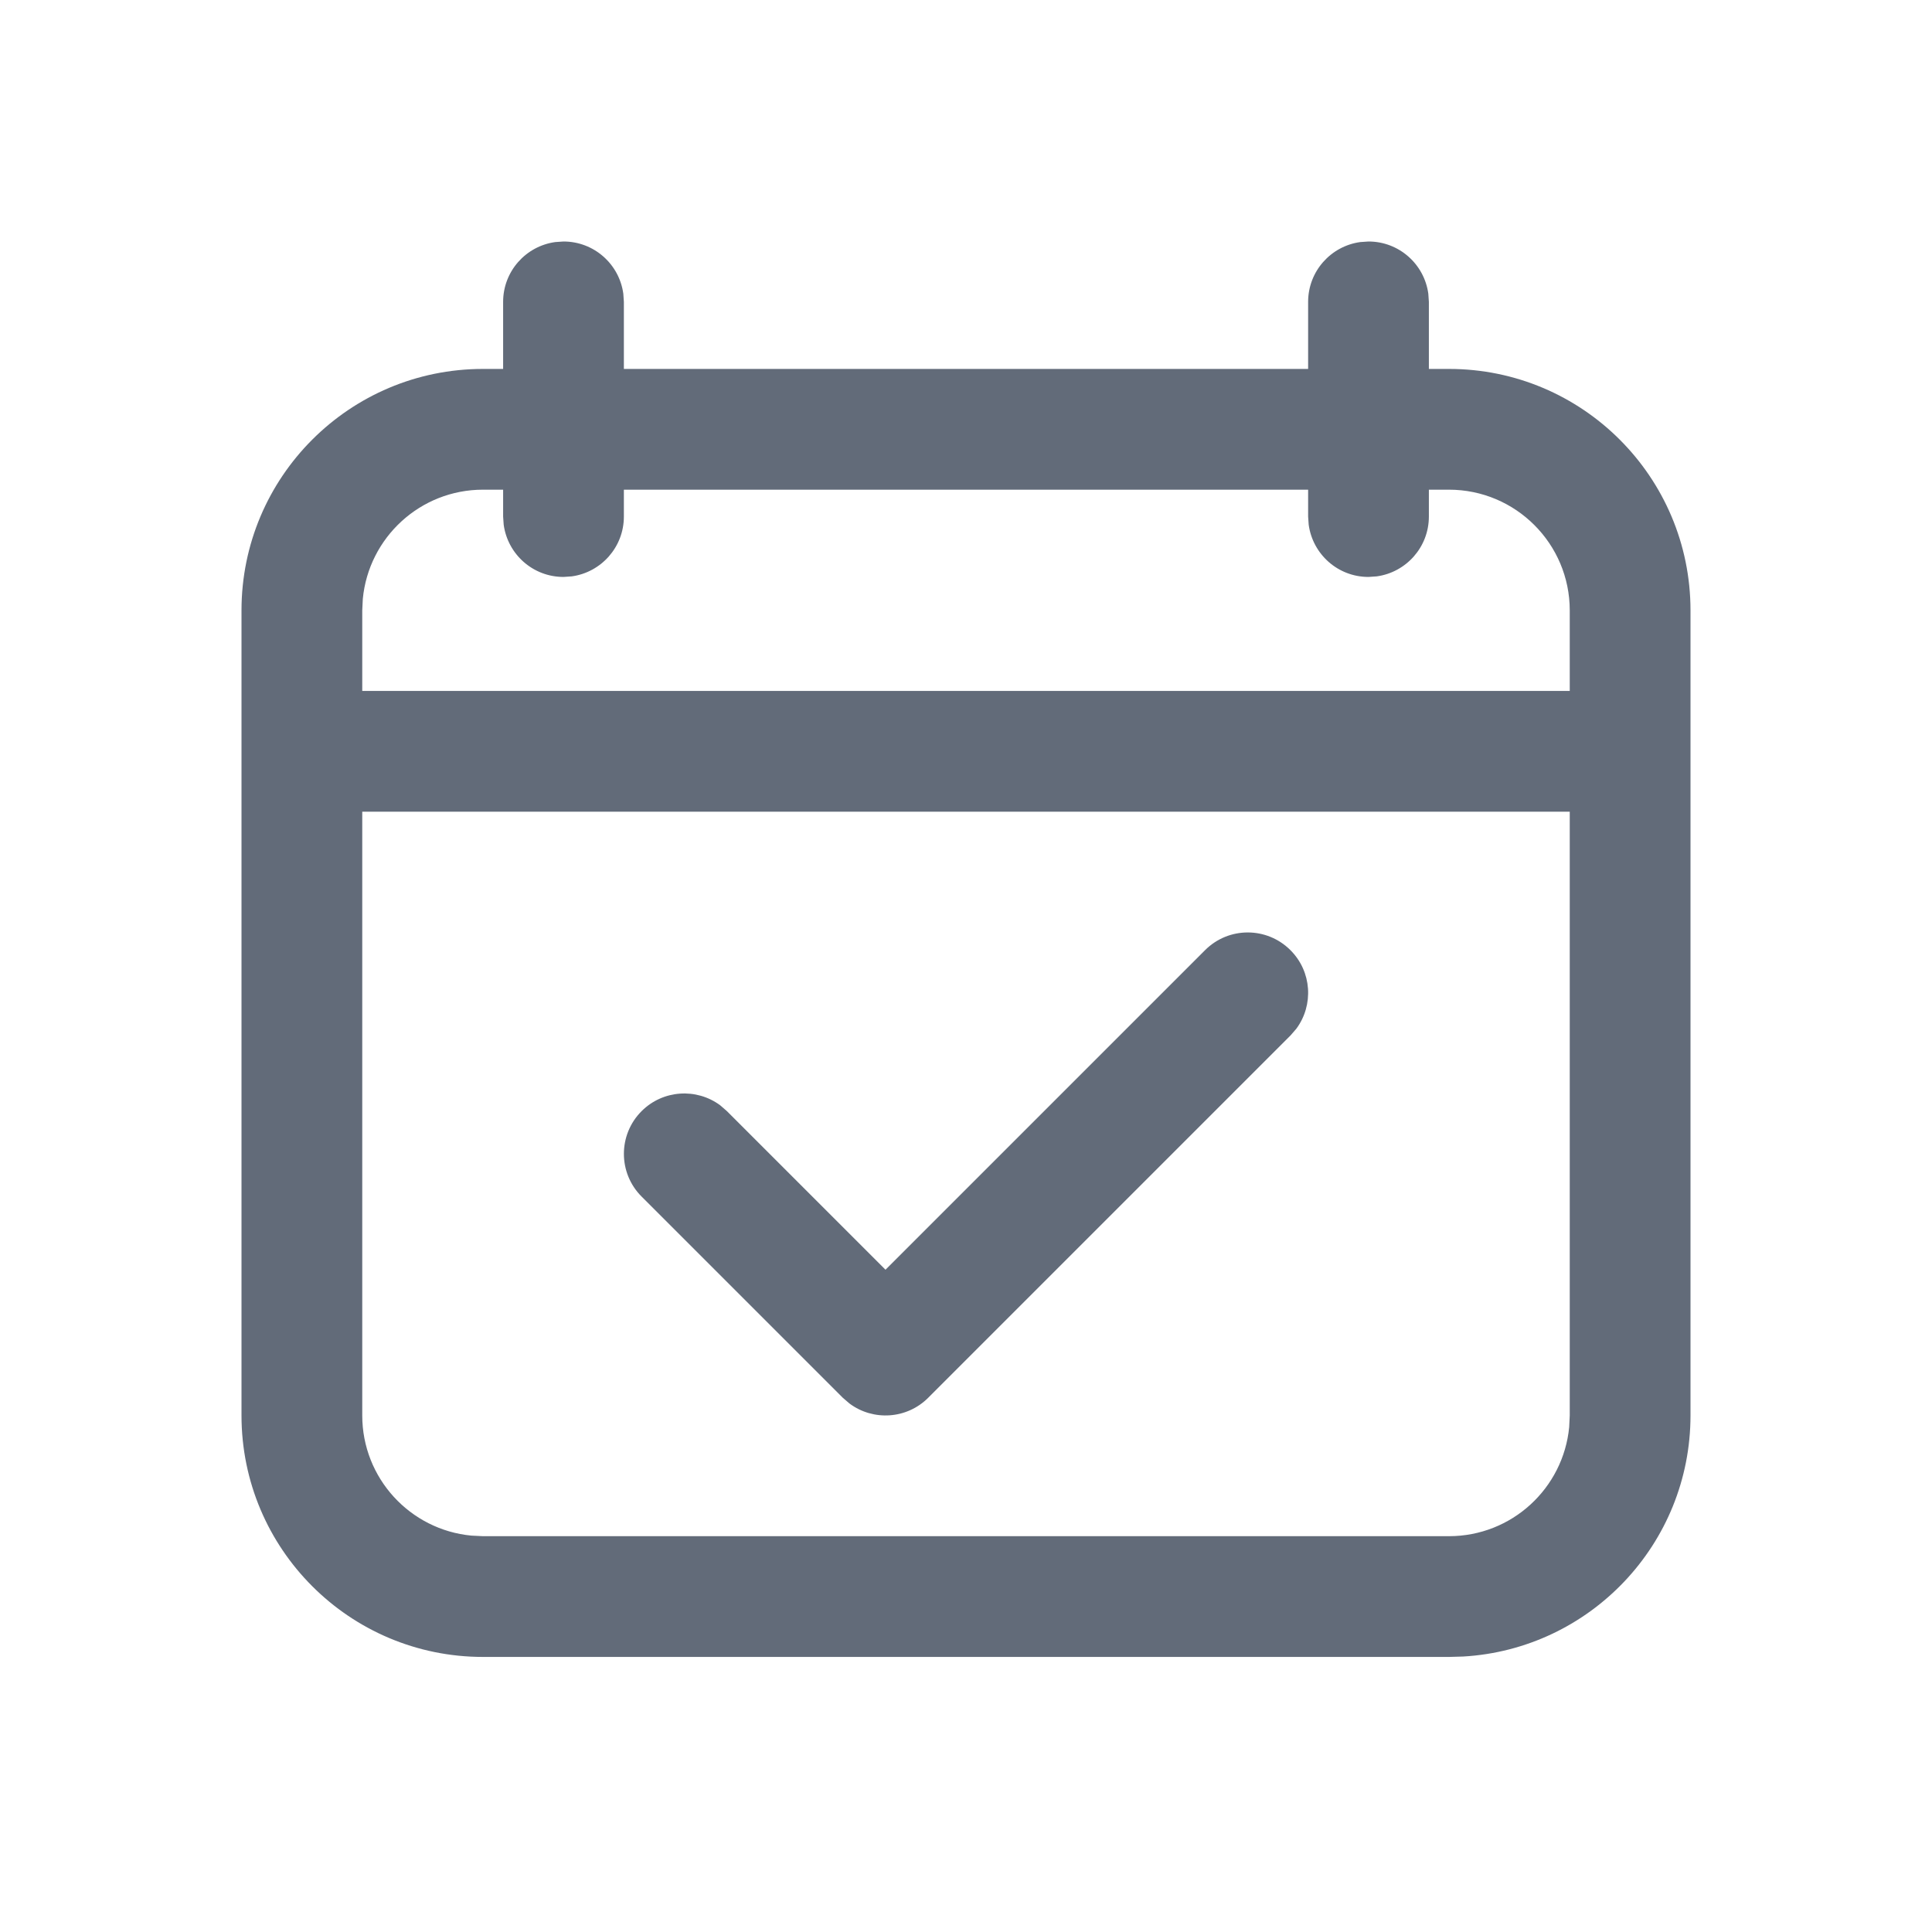
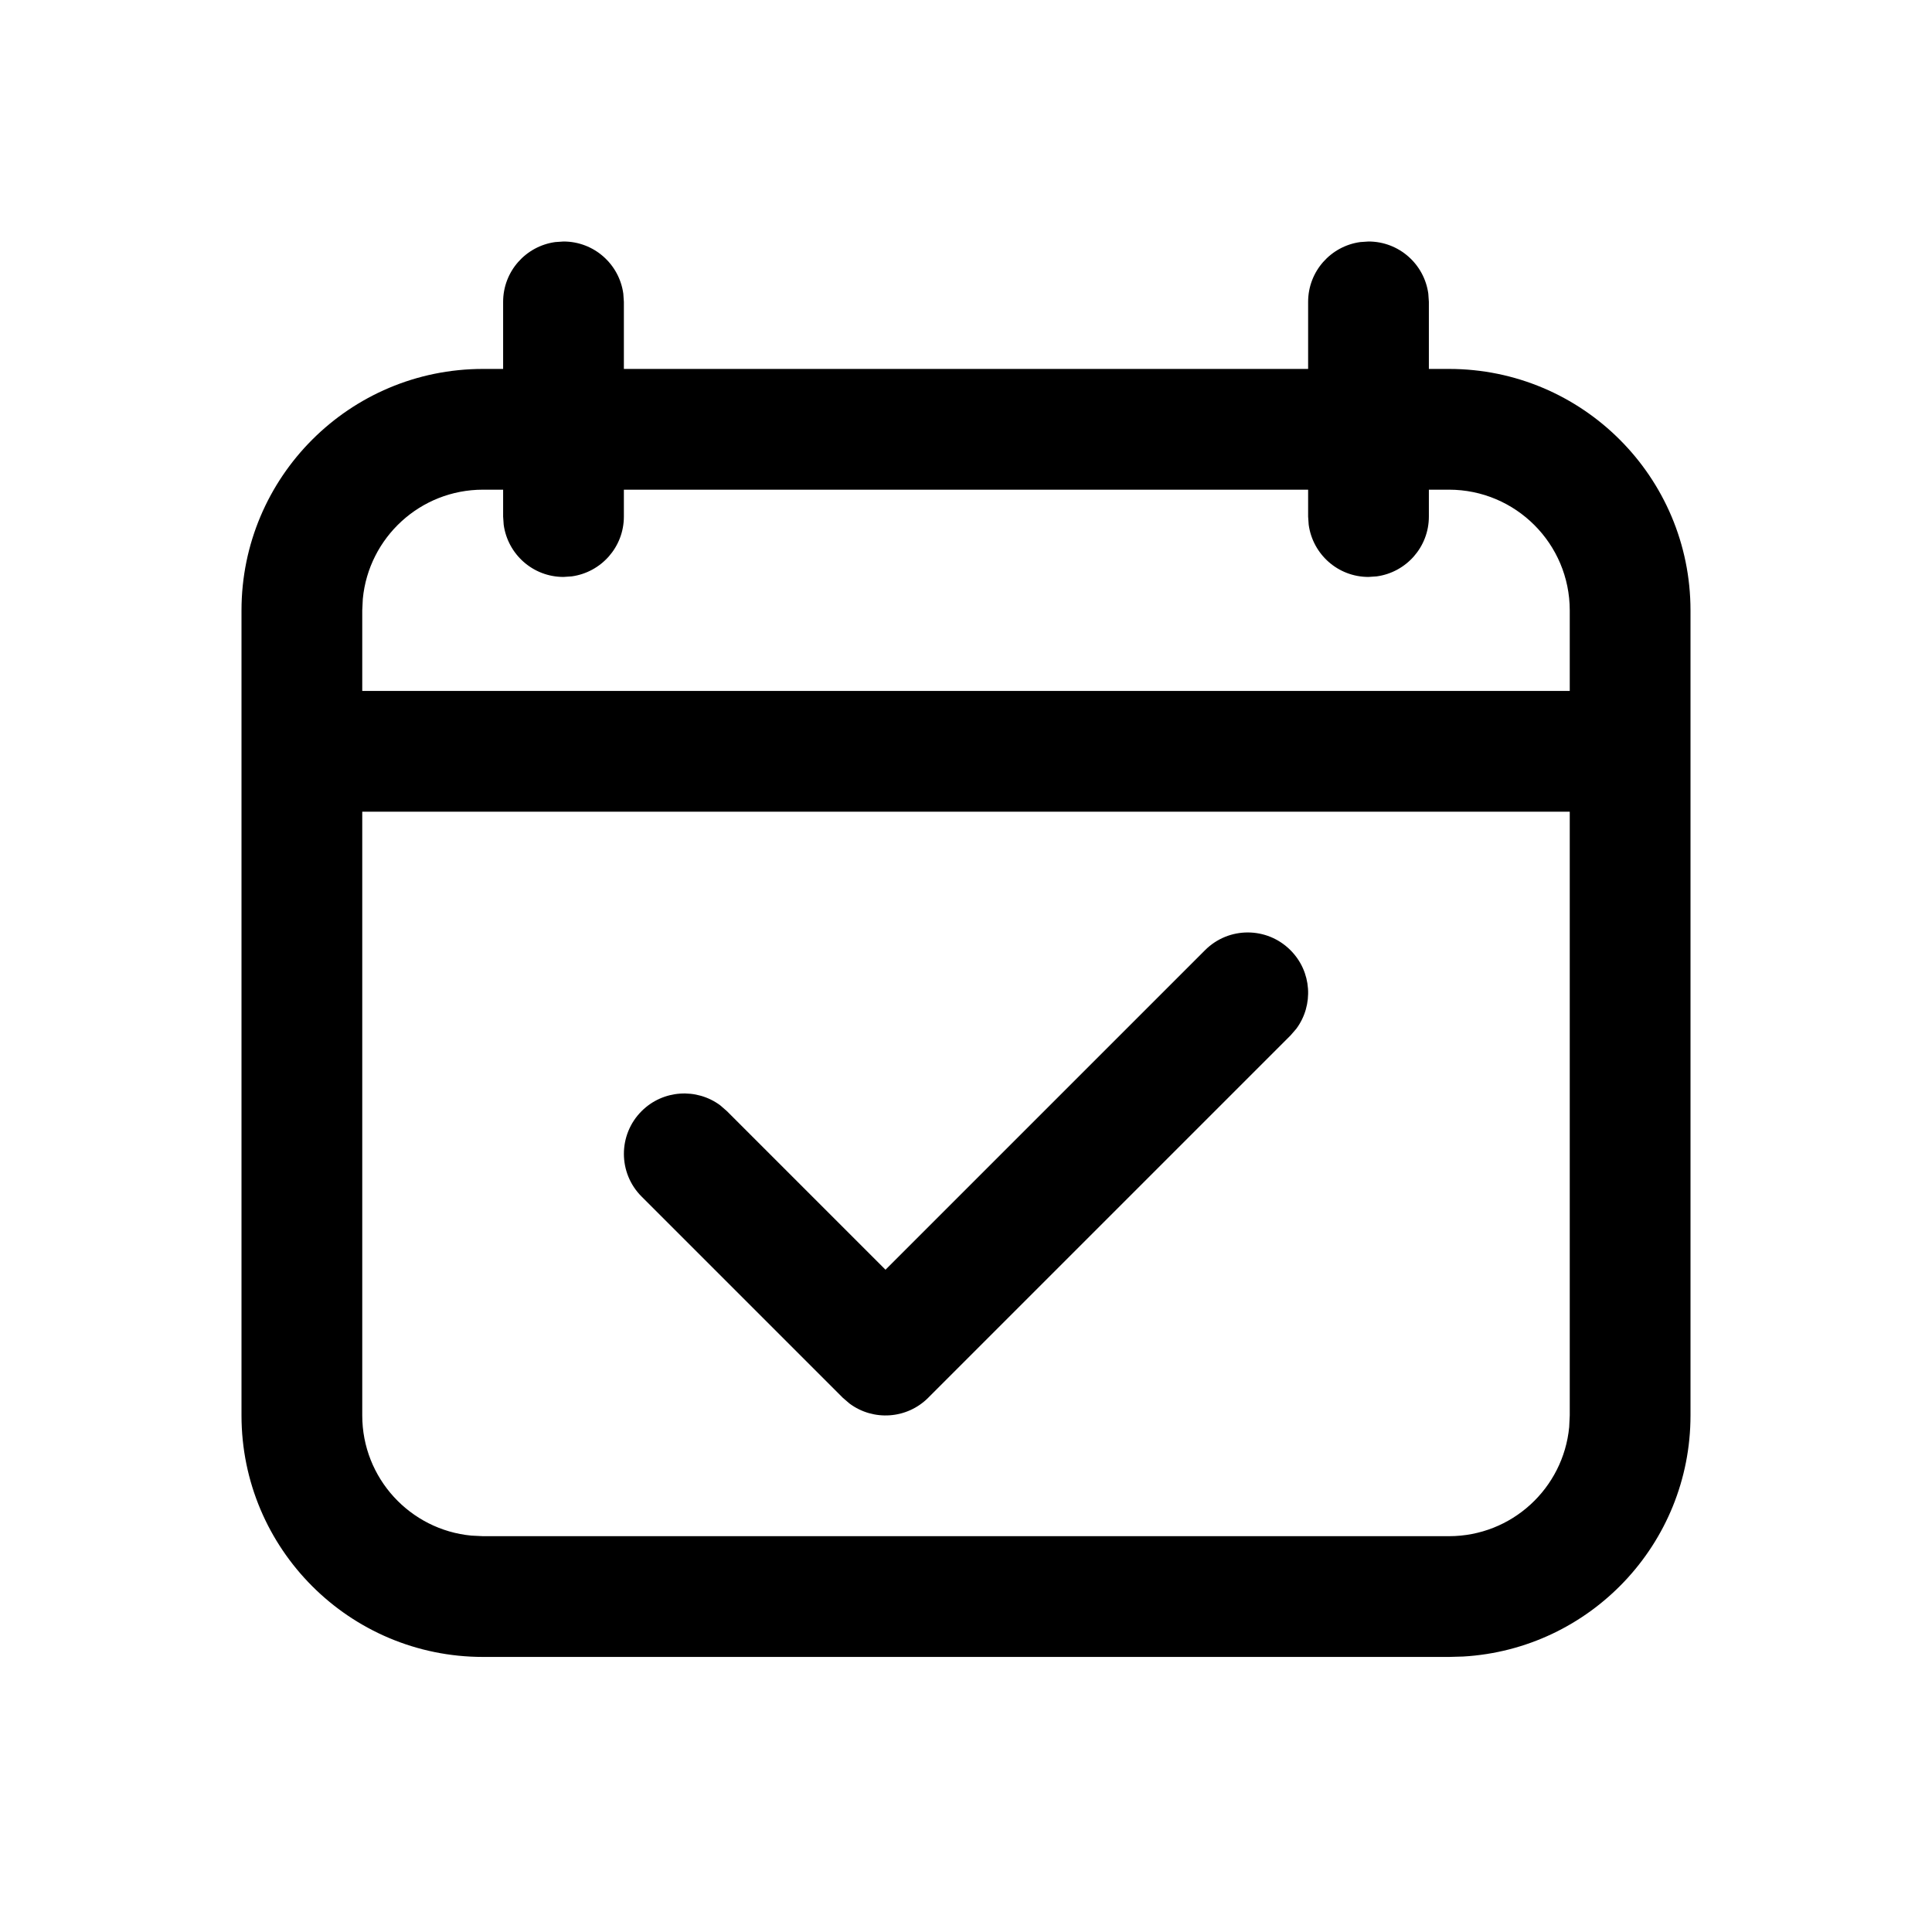
<svg xmlns="http://www.w3.org/2000/svg" version="1.1" viewBox="0 0 24 24">
  <style />
-   <path fill="#626B79" fill-rule="evenodd" d="M16.898,3.007 L17,3 C17.38,3 17.693,3.282 17.743,3.648 L17.75,3.75 L17.75,4.583 L18,4.583 C19.657,4.583 21,5.926 21,7.583 L21,17.583 C21,19.181 19.751,20.487 18.176,20.578 L18,20.583 L6,20.583 C4.343,20.583 3,19.24 3,17.583 L3,7.583 C3,5.926 4.343,4.583 6,4.583 L6.25,4.583 L6.25,3.75 C6.25,3.37 6.532,3.057 6.898,3.007 L7,3 C7.38,3 7.693,3.282 7.743,3.648 L7.75,3.75 L7.75,4.583 L16.25,4.583 L16.25,3.75 C16.25,3.37 16.532,3.057 16.898,3.007 L17,3 L16.898,3.007 Z M19.5,10.083 L4.5,10.083 L4.5,17.583 C4.5,18.363 5.095,19.004 5.856,19.076 L6,19.083 L18,19.083 C18.78,19.083 19.42,18.488 19.493,17.728 L19.5,17.583 L19.5,10.083 Z M11,15.773 L14.97,11.803 C15.263,11.51 15.737,11.51 16.03,11.803 C16.297,12.069 16.321,12.486 16.103,12.78 L16.03,12.864 L11.53,17.364 C11.264,17.63 10.847,17.654 10.554,17.436 L10.47,17.364 L7.97,14.864 C7.677,14.571 7.677,14.096 7.97,13.803 C8.236,13.537 8.653,13.513 8.946,13.73 L9.03,13.803 L11,15.773 L14.97,11.803 L11,15.773 Z M6.25,6.083 L6,6.083 C5.22,6.083 4.58,6.678 4.507,7.439 L4.5,7.583 L4.5,8.583 L19.5,8.583 L19.5,7.583 C19.5,6.755 18.828,6.083 18,6.083 L17.75,6.083 L17.75,6.417 C17.75,6.796 17.468,7.11 17.102,7.16 L17,7.167 C16.62,7.167 16.307,6.885 16.257,6.518 L16.25,6.417 L16.25,6.083 L7.75,6.083 L7.75,6.417 C7.75,6.796 7.468,7.11 7.102,7.16 L7,7.167 C6.62,7.167 6.307,6.885 6.257,6.518 L6.25,6.417 L6.25,6.083 Z" />
+   <path d="M16.898,3.007 L17,3 C17.38,3 17.693,3.282 17.743,3.648 L17.75,3.75 L17.75,4.583 L18,4.583 C19.657,4.583 21,5.926 21,7.583 L21,17.583 C21,19.181 19.751,20.487 18.176,20.578 L18,20.583 L6,20.583 C4.343,20.583 3,19.24 3,17.583 L3,7.583 C3,5.926 4.343,4.583 6,4.583 L6.25,4.583 L6.25,3.75 C6.25,3.37 6.532,3.057 6.898,3.007 L7,3 C7.38,3 7.693,3.282 7.743,3.648 L7.75,3.75 L7.75,4.583 L16.25,4.583 L16.25,3.75 C16.25,3.37 16.532,3.057 16.898,3.007 L17,3 L16.898,3.007 Z M19.5,10.083 L4.5,10.083 L4.5,17.583 C4.5,18.363 5.095,19.004 5.856,19.076 L6,19.083 L18,19.083 C18.78,19.083 19.42,18.488 19.493,17.728 L19.5,17.583 L19.5,10.083 Z M11,15.773 L14.97,11.803 C15.263,11.51 15.737,11.51 16.03,11.803 C16.297,12.069 16.321,12.486 16.103,12.78 L16.03,12.864 L11.53,17.364 C11.264,17.63 10.847,17.654 10.554,17.436 L10.47,17.364 L7.97,14.864 C7.677,14.571 7.677,14.096 7.97,13.803 C8.236,13.537 8.653,13.513 8.946,13.73 L9.03,13.803 L11,15.773 L14.97,11.803 L11,15.773 Z M6.25,6.083 L6,6.083 C5.22,6.083 4.58,6.678 4.507,7.439 L4.5,7.583 L4.5,8.583 L19.5,8.583 L19.5,7.583 C19.5,6.755 18.828,6.083 18,6.083 L17.75,6.083 L17.75,6.417 C17.75,6.796 17.468,7.11 17.102,7.16 L17,7.167 C16.62,7.167 16.307,6.885 16.257,6.518 L16.25,6.417 L16.25,6.083 L7.75,6.083 L7.75,6.417 C7.75,6.796 7.468,7.11 7.102,7.16 L7,7.167 C6.62,7.167 6.307,6.885 6.257,6.518 L6.25,6.417 L6.25,6.083 Z" />
</svg>
